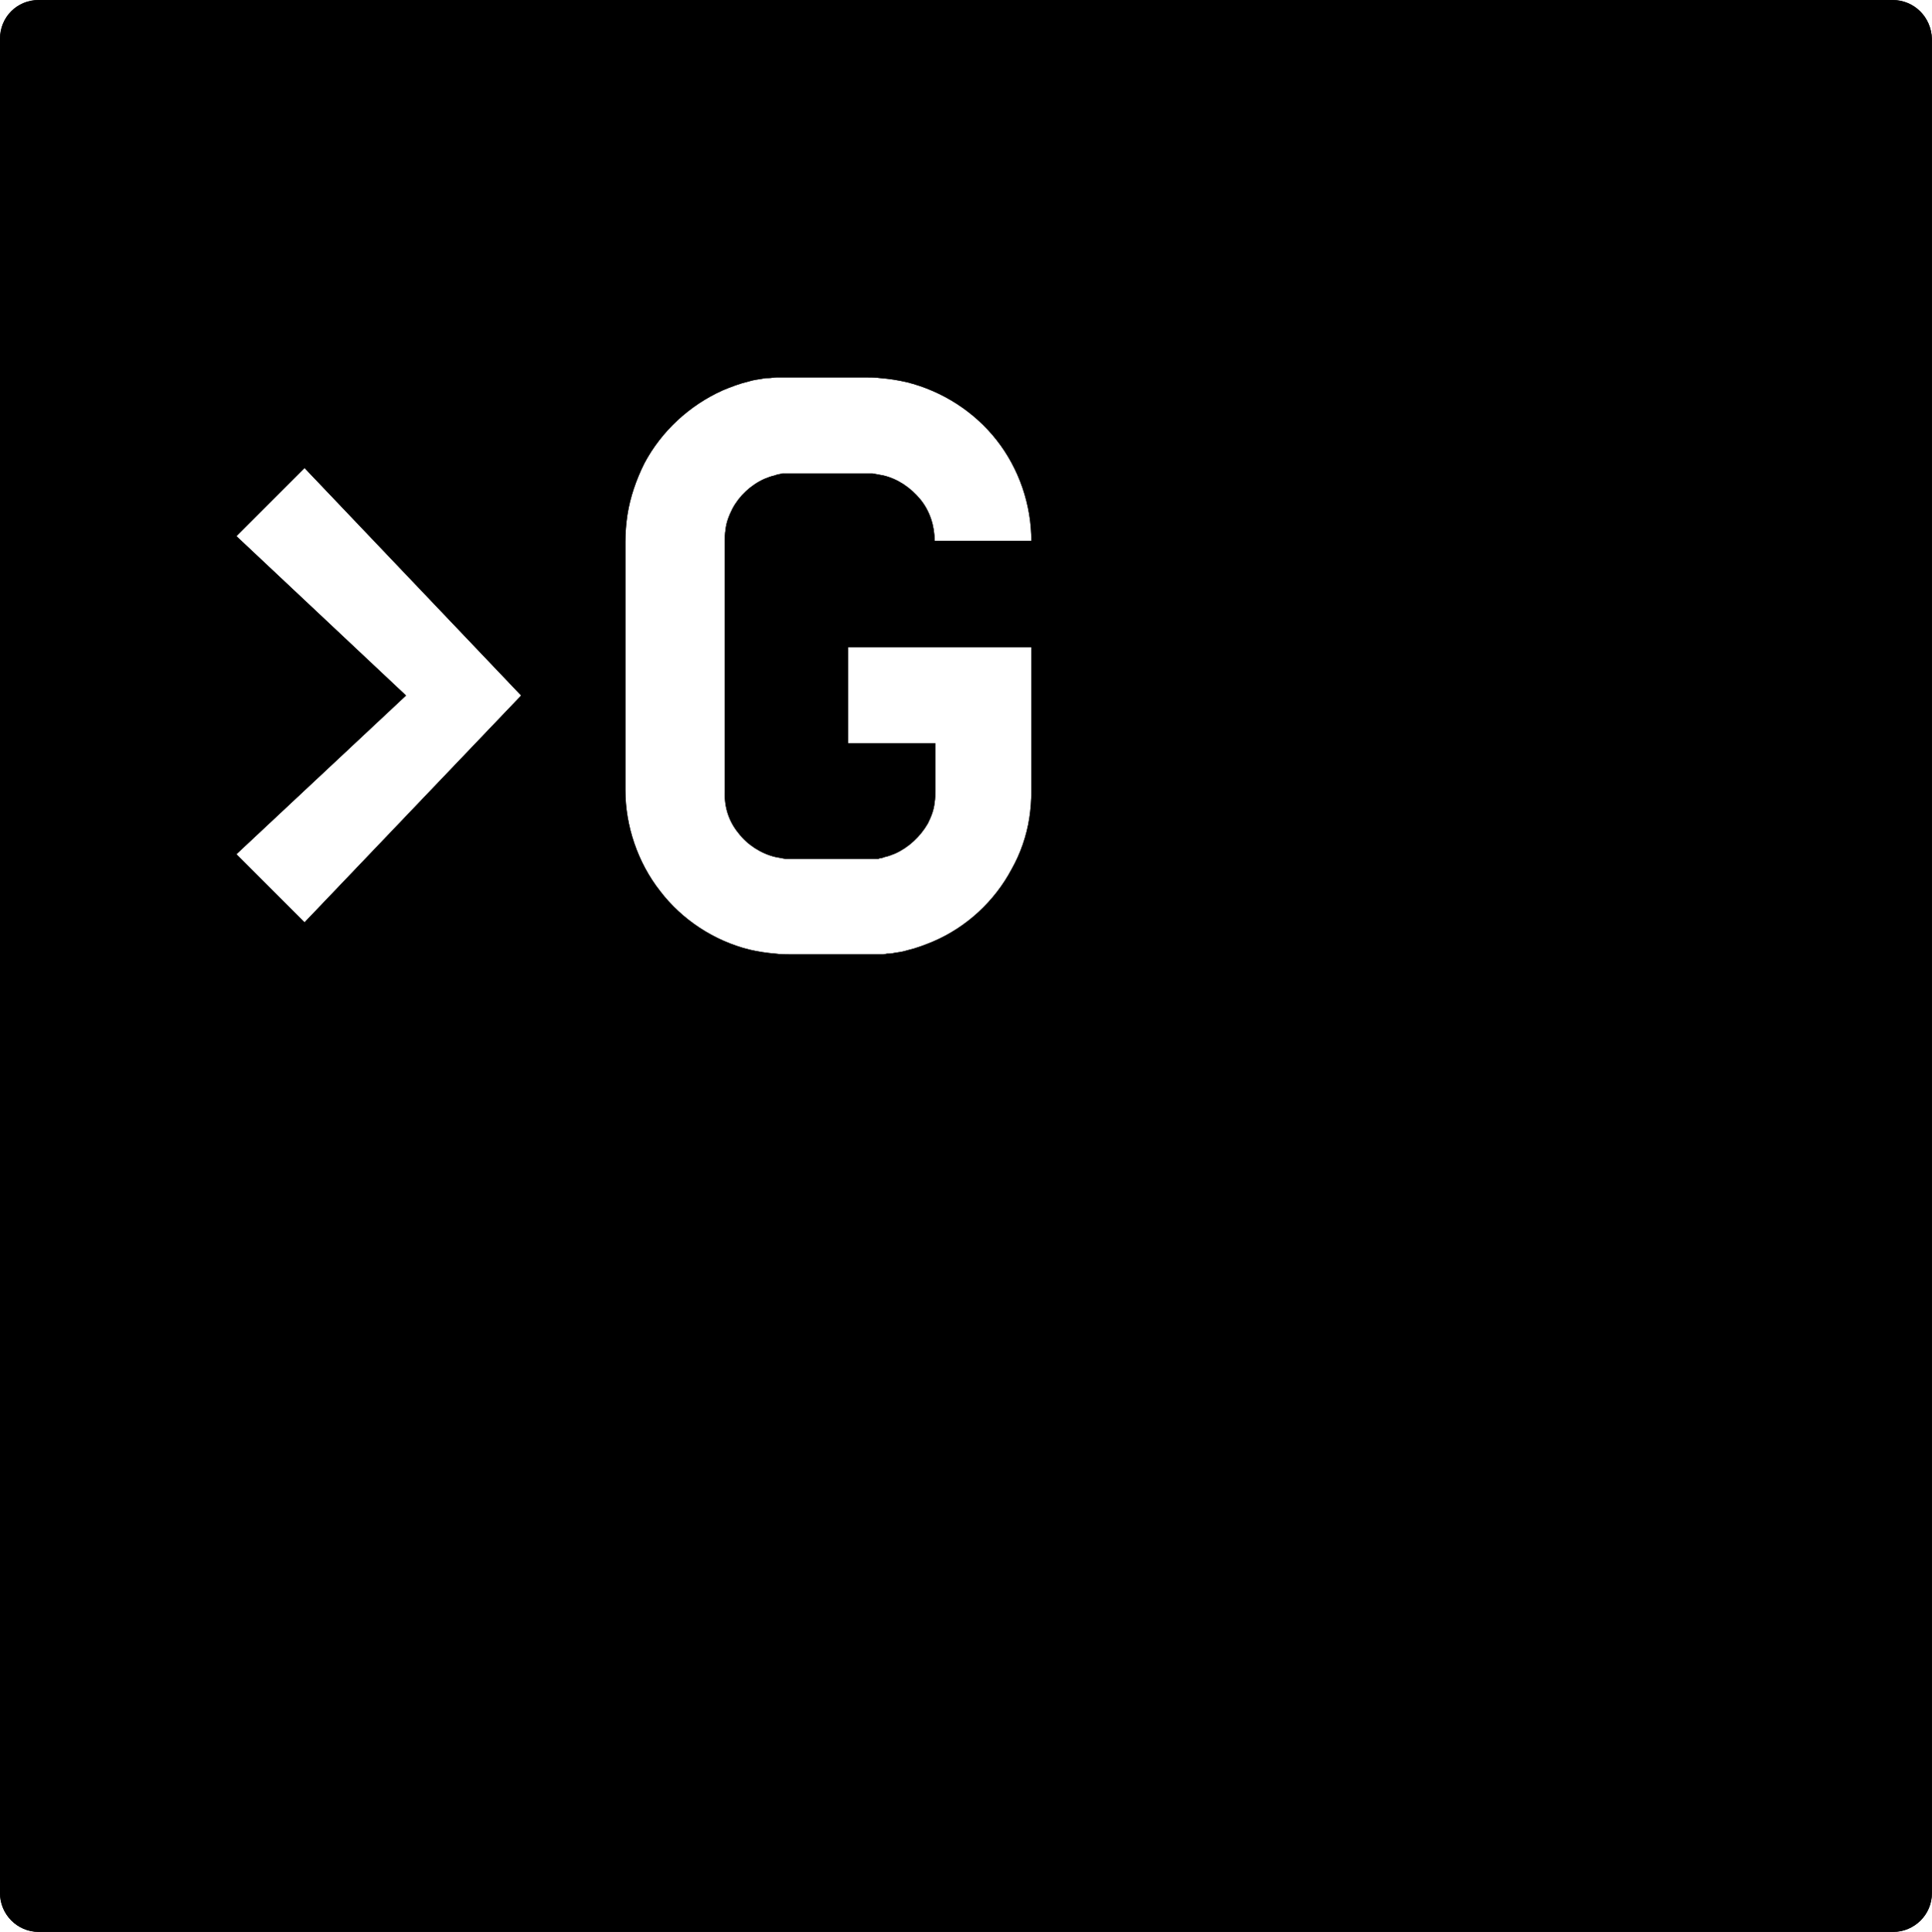
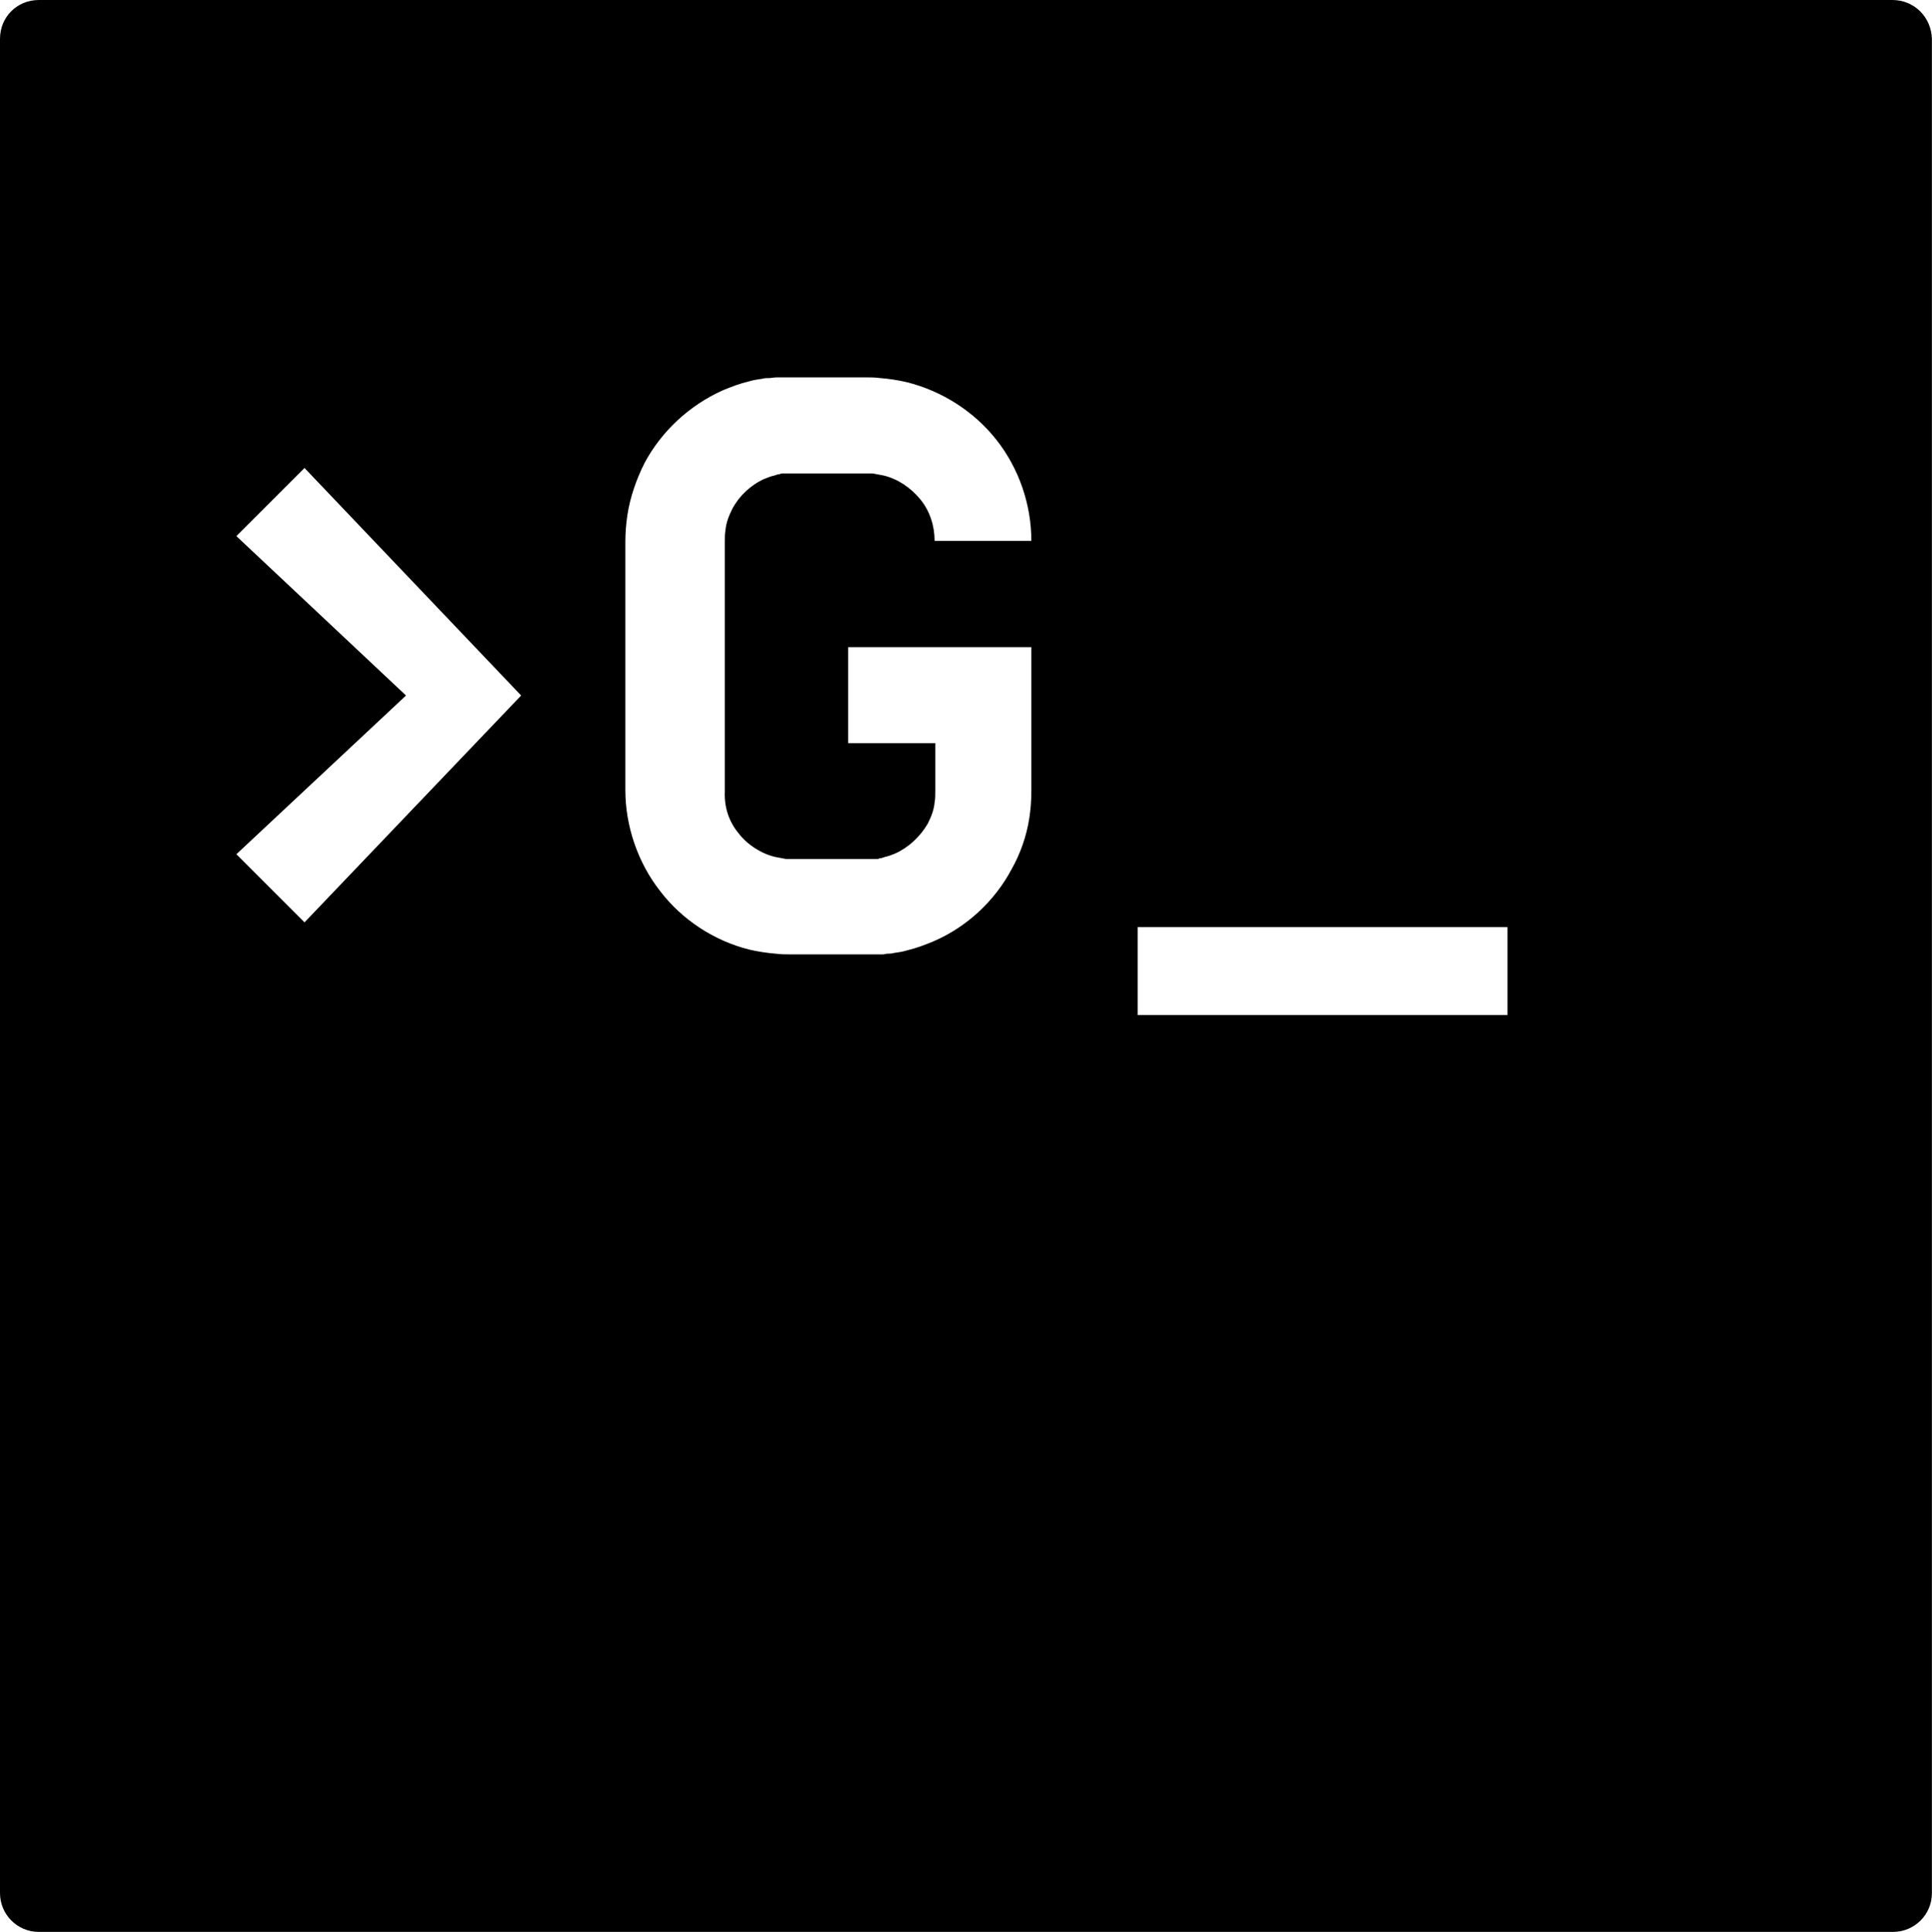
<svg xmlns="http://www.w3.org/2000/svg" version="1.1" id="Calque_2" x="0px" y="0px" viewBox="0 0 283.5 283.5" style="enable-background:new 0 0 283.5 283.5;" xml:space="preserve">
-   <path d="M277.8,0H5.7C2.5,0,0,2.5,0,5.7v272.2c0,3.1,2.5,5.7,5.7,5.7h272.2c3.1,0,5.7-2.5,5.7-5.7V5.7C283.5,2.5,281,0,277.8,0z   M44.7,135.4l-10-10l24.9-23.3L34.7,78.7l10-10l31.8,33.4L44.7,135.4z M108.4,122.3c1.3,1.7,3.3,3,5.4,3.5c0.5,0.1,1.1,0.2,1.6,0.3  c0.3,0,0.5,0,0.8,0h1.4h5.6h2.8h1.3l0.1,0l0.2,0l0.4,0l0.2,0l0.1,0l0.1,0l0.1,0l0.2,0c0.1,0,0.3,0,0.4-0.1c0.3,0,0.5-0.1,0.8-0.2  c0.5-0.1,1-0.3,1.5-0.5c2-0.9,3.7-2.5,4.8-4.4c0.5-1,0.9-2,1-3.1c0.1-0.6,0.1-1.1,0.1-1.7v-2.8v-4.2h-12.8V95h19.8h7.1v7.1v11.3v2.8  c0,1.3-0.1,2.6-0.3,3.9c-0.4,2.6-1.3,5.2-2.6,7.5c-2.5,4.7-6.6,8.5-11.5,10.6c-1.2,0.5-2.5,1-3.8,1.3c-0.6,0.2-1.3,0.3-2,0.4  c-0.3,0.1-0.7,0.1-1,0.1l-0.5,0.1l-0.6,0l-0.6,0l-0.3,0l-0.2,0l-0.9,0h-1.4h-2.8h-5.6h-1.4c-0.6,0-1.3,0-2-0.1  c-1.3-0.1-2.6-0.3-3.9-0.6c-5.2-1.3-9.9-4.4-13.1-8.6c-3.3-4.2-5.1-9.6-5.1-14.8v-11.3V82.3v-2.8c0-1.2,0.1-2.6,0.3-3.9  c0.4-2.6,1.3-5.2,2.5-7.6c2.5-4.7,6.6-8.5,11.5-10.7c1.2-0.5,2.5-1,3.8-1.3c0.6-0.2,1.3-0.3,2-0.4c0.3-0.1,0.7-0.1,1-0.1  c0.3,0,0.7-0.1,1.1-0.1l0.6,0l0.5,0l0.7,0l1.6,0h2.8h5.6h1.4c0.6,0,1.3,0,2,0.1c1.3,0.1,2.6,0.3,3.9,0.6c5.2,1.3,9.9,4.3,13.2,8.5  c3.3,4.2,5.1,9.5,5.1,14.8h-14.2c0-2.2-0.7-4.4-2.1-6.1c-1.4-1.7-3.3-3-5.4-3.5c-0.5-0.1-1.1-0.2-1.6-0.3c-0.3,0-0.5,0-0.9,0h-1.4  h-5.6h-2.8l-1.2,0l-0.7,0c-0.1,0-0.2,0-0.2,0l-0.1,0c-0.1,0-0.2,0-0.3,0c-0.1,0-0.3,0-0.4,0.1c-0.3,0-0.5,0.1-0.8,0.2  c-0.5,0.1-1,0.3-1.5,0.5c-2,0.9-3.7,2.5-4.7,4.4c-0.5,1-0.9,2-1,3.1c-0.1,0.6-0.1,1-0.1,1.7v2.8v22.6v11.3  C106.3,118.5,107,120.6,108.4,122.3z">
+   <path d="M277.8,0H5.7C2.5,0,0,2.5,0,5.7v272.2c0,3.1,2.5,5.7,5.7,5.7h272.2c3.1,0,5.7-2.5,5.7-5.7V5.7C283.5,2.5,281,0,277.8,0z   M44.7,135.4l-10-10l24.9-23.3L34.7,78.7l10-10l31.8,33.4L44.7,135.4z M108.4,122.3c1.3,1.7,3.3,3,5.4,3.5c0.5,0.1,1.1,0.2,1.6,0.3  c0.3,0,0.5,0,0.8,0h1.4h5.6h2.8h1.3l0.1,0l0.2,0l0.4,0l0.2,0l0.1,0l0.1,0l0.1,0l0.2,0c0.1,0,0.3,0,0.4-0.1c0.3,0,0.5-0.1,0.8-0.2  c0.5-0.1,1-0.3,1.5-0.5c2-0.9,3.7-2.5,4.8-4.4c0.5-1,0.9-2,1-3.1c0.1-0.6,0.1-1.1,0.1-1.7v-2.8v-4.2h-12.8V95h19.8h7.1v7.1v11.3v2.8  c0,1.3-0.1,2.6-0.3,3.9c-0.4,2.6-1.3,5.2-2.6,7.5c-2.5,4.7-6.6,8.5-11.5,10.6c-1.2,0.5-2.5,1-3.8,1.3c-0.6,0.2-1.3,0.3-2,0.4  c-0.3,0.1-0.7,0.1-1,0.1l-0.5,0.1l-0.6,0l-0.6,0l-0.3,0l-0.2,0l-0.9,0h-1.4h-2.8h-5.6h-1.4c-0.6,0-1.3,0-2-0.1  c-1.3-0.1-2.6-0.3-3.9-0.6c-5.2-1.3-9.9-4.4-13.1-8.6c-3.3-4.2-5.1-9.6-5.1-14.8v-11.3V82.3v-2.8c0-1.2,0.1-2.6,0.3-3.9  c0.4-2.6,1.3-5.2,2.5-7.6c2.5-4.7,6.6-8.5,11.5-10.7c1.2-0.5,2.5-1,3.8-1.3c0.6-0.2,1.3-0.3,2-0.4c0.3-0.1,0.7-0.1,1-0.1  c0.3,0,0.7-0.1,1.1-0.1l0.6,0l0.5,0l0.7,0l1.6,0h2.8h5.6h1.4c0.6,0,1.3,0,2,0.1c1.3,0.1,2.6,0.3,3.9,0.6c5.2,1.3,9.9,4.3,13.2,8.5  c3.3,4.2,5.1,9.5,5.1,14.8h-14.2c0-2.2-0.7-4.4-2.1-6.1c-1.4-1.7-3.3-3-5.4-3.5c-0.5-0.1-1.1-0.2-1.6-0.3c-0.3,0-0.5,0-0.9,0h-1.4  h-5.6h-2.8l-1.2,0l-0.7,0c-0.1,0-0.2,0-0.2,0l-0.1,0c-0.1,0-0.2,0-0.3,0c-0.1,0-0.3,0-0.4,0.1c-0.3,0-0.5,0.1-0.8,0.2  c-0.5,0.1-1,0.3-1.5,0.5c-2,0.9-3.7,2.5-4.7,4.4c-0.5,1-0.9,2-1,3.1c-0.1,0.6-0.1,1-0.1,1.7v2.8v22.6v11.3  C106.3,118.5,107,120.6,108.4,122.3z" visibility="hidden">
    <animate attributeType="XML" attributeName="visibility" from="hidden" to="visible" dur="2s" repeatCount="indefinite" />
  </path>
  <path d="M277.8,0H5.7C2.5,0,0,2.5,0,5.7v272.2c0,3.1,2.5,5.7,5.7,5.7h272.2c3.1,0,5.7-2.5,5.7-5.7V5.7C283.5,2.5,281,0,277.8,0z   M44.7,135.4l-10-10l24.9-23.3L34.7,78.7l10-10l31.8,33.4L44.7,135.4z M108.4,122.3c1.3,1.7,3.3,3,5.4,3.5c0.5,0.1,1.1,0.2,1.6,0.3  c0.3,0,0.5,0,0.8,0h1.4h5.6h2.8h1.3l0.1,0l0.2,0l0.4,0l0.2,0l0.1,0l0.1,0l0.1,0l0.2,0c0.1,0,0.3,0,0.4-0.1c0.3,0,0.5-0.1,0.8-0.2  c0.5-0.1,1-0.3,1.5-0.5c2-0.9,3.7-2.5,4.8-4.4c0.5-1,0.9-2,1-3.1c0.1-0.6,0.1-1.1,0.1-1.7v-2.8v-4.2h-12.8V95h19.8h7.1v7.1v11.3v2.8  c0,1.3-0.1,2.6-0.3,3.9c-0.4,2.6-1.3,5.2-2.6,7.5c-2.5,4.7-6.6,8.5-11.5,10.6c-1.2,0.5-2.5,1-3.8,1.3c-0.6,0.2-1.3,0.3-2,0.4  c-0.3,0.1-0.7,0.1-1,0.1l-0.5,0.1l-0.6,0l-0.6,0l-0.3,0l-0.2,0l-0.9,0h-1.4h-2.8h-5.6h-1.4c-0.6,0-1.3,0-2-0.1  c-1.3-0.1-2.6-0.3-3.9-0.6c-5.2-1.3-9.9-4.4-13.1-8.6c-3.3-4.2-5.1-9.6-5.1-14.8v-11.3V82.3v-2.8c0-1.2,0.1-2.6,0.3-3.9  c0.4-2.6,1.3-5.2,2.5-7.6c2.5-4.7,6.6-8.5,11.5-10.7c1.2-0.5,2.5-1,3.8-1.3c0.6-0.2,1.3-0.3,2-0.4c0.3-0.1,0.7-0.1,1-0.1  c0.3,0,0.7-0.1,1.1-0.1l0.6,0l0.5,0l0.7,0l1.6,0h2.8h5.6h1.4c0.6,0,1.3,0,2,0.1c1.3,0.1,2.6,0.3,3.9,0.6c5.2,1.3,9.9,4.3,13.2,8.5  c3.3,4.2,5.1,9.5,5.1,14.8h-14.2c0-2.2-0.7-4.4-2.1-6.1c-1.4-1.7-3.3-3-5.4-3.5c-0.5-0.1-1.1-0.2-1.6-0.3c-0.3,0-0.5,0-0.9,0h-1.4  h-5.6h-2.8l-1.2,0l-0.7,0c-0.1,0-0.2,0-0.2,0l-0.1,0c-0.1,0-0.2,0-0.3,0c-0.1,0-0.3,0-0.4,0.1c-0.3,0-0.5,0.1-0.8,0.2  c-0.5,0.1-1,0.3-1.5,0.5c-2,0.9-3.7,2.5-4.7,4.4c-0.5,1-0.9,2-1,3.1c-0.1,0.6-0.1,1-0.1,1.7v2.8v22.6v11.3  C106.3,118.5,107,120.6,108.4,122.3z M221.3,149H167v-12.9h54.3V149z">
    <animate attributeType="XML" attributeName="visibility" from="visible" to="hidden" dur="2s" repeatCount="indefinite" />
  </path>
</svg>
